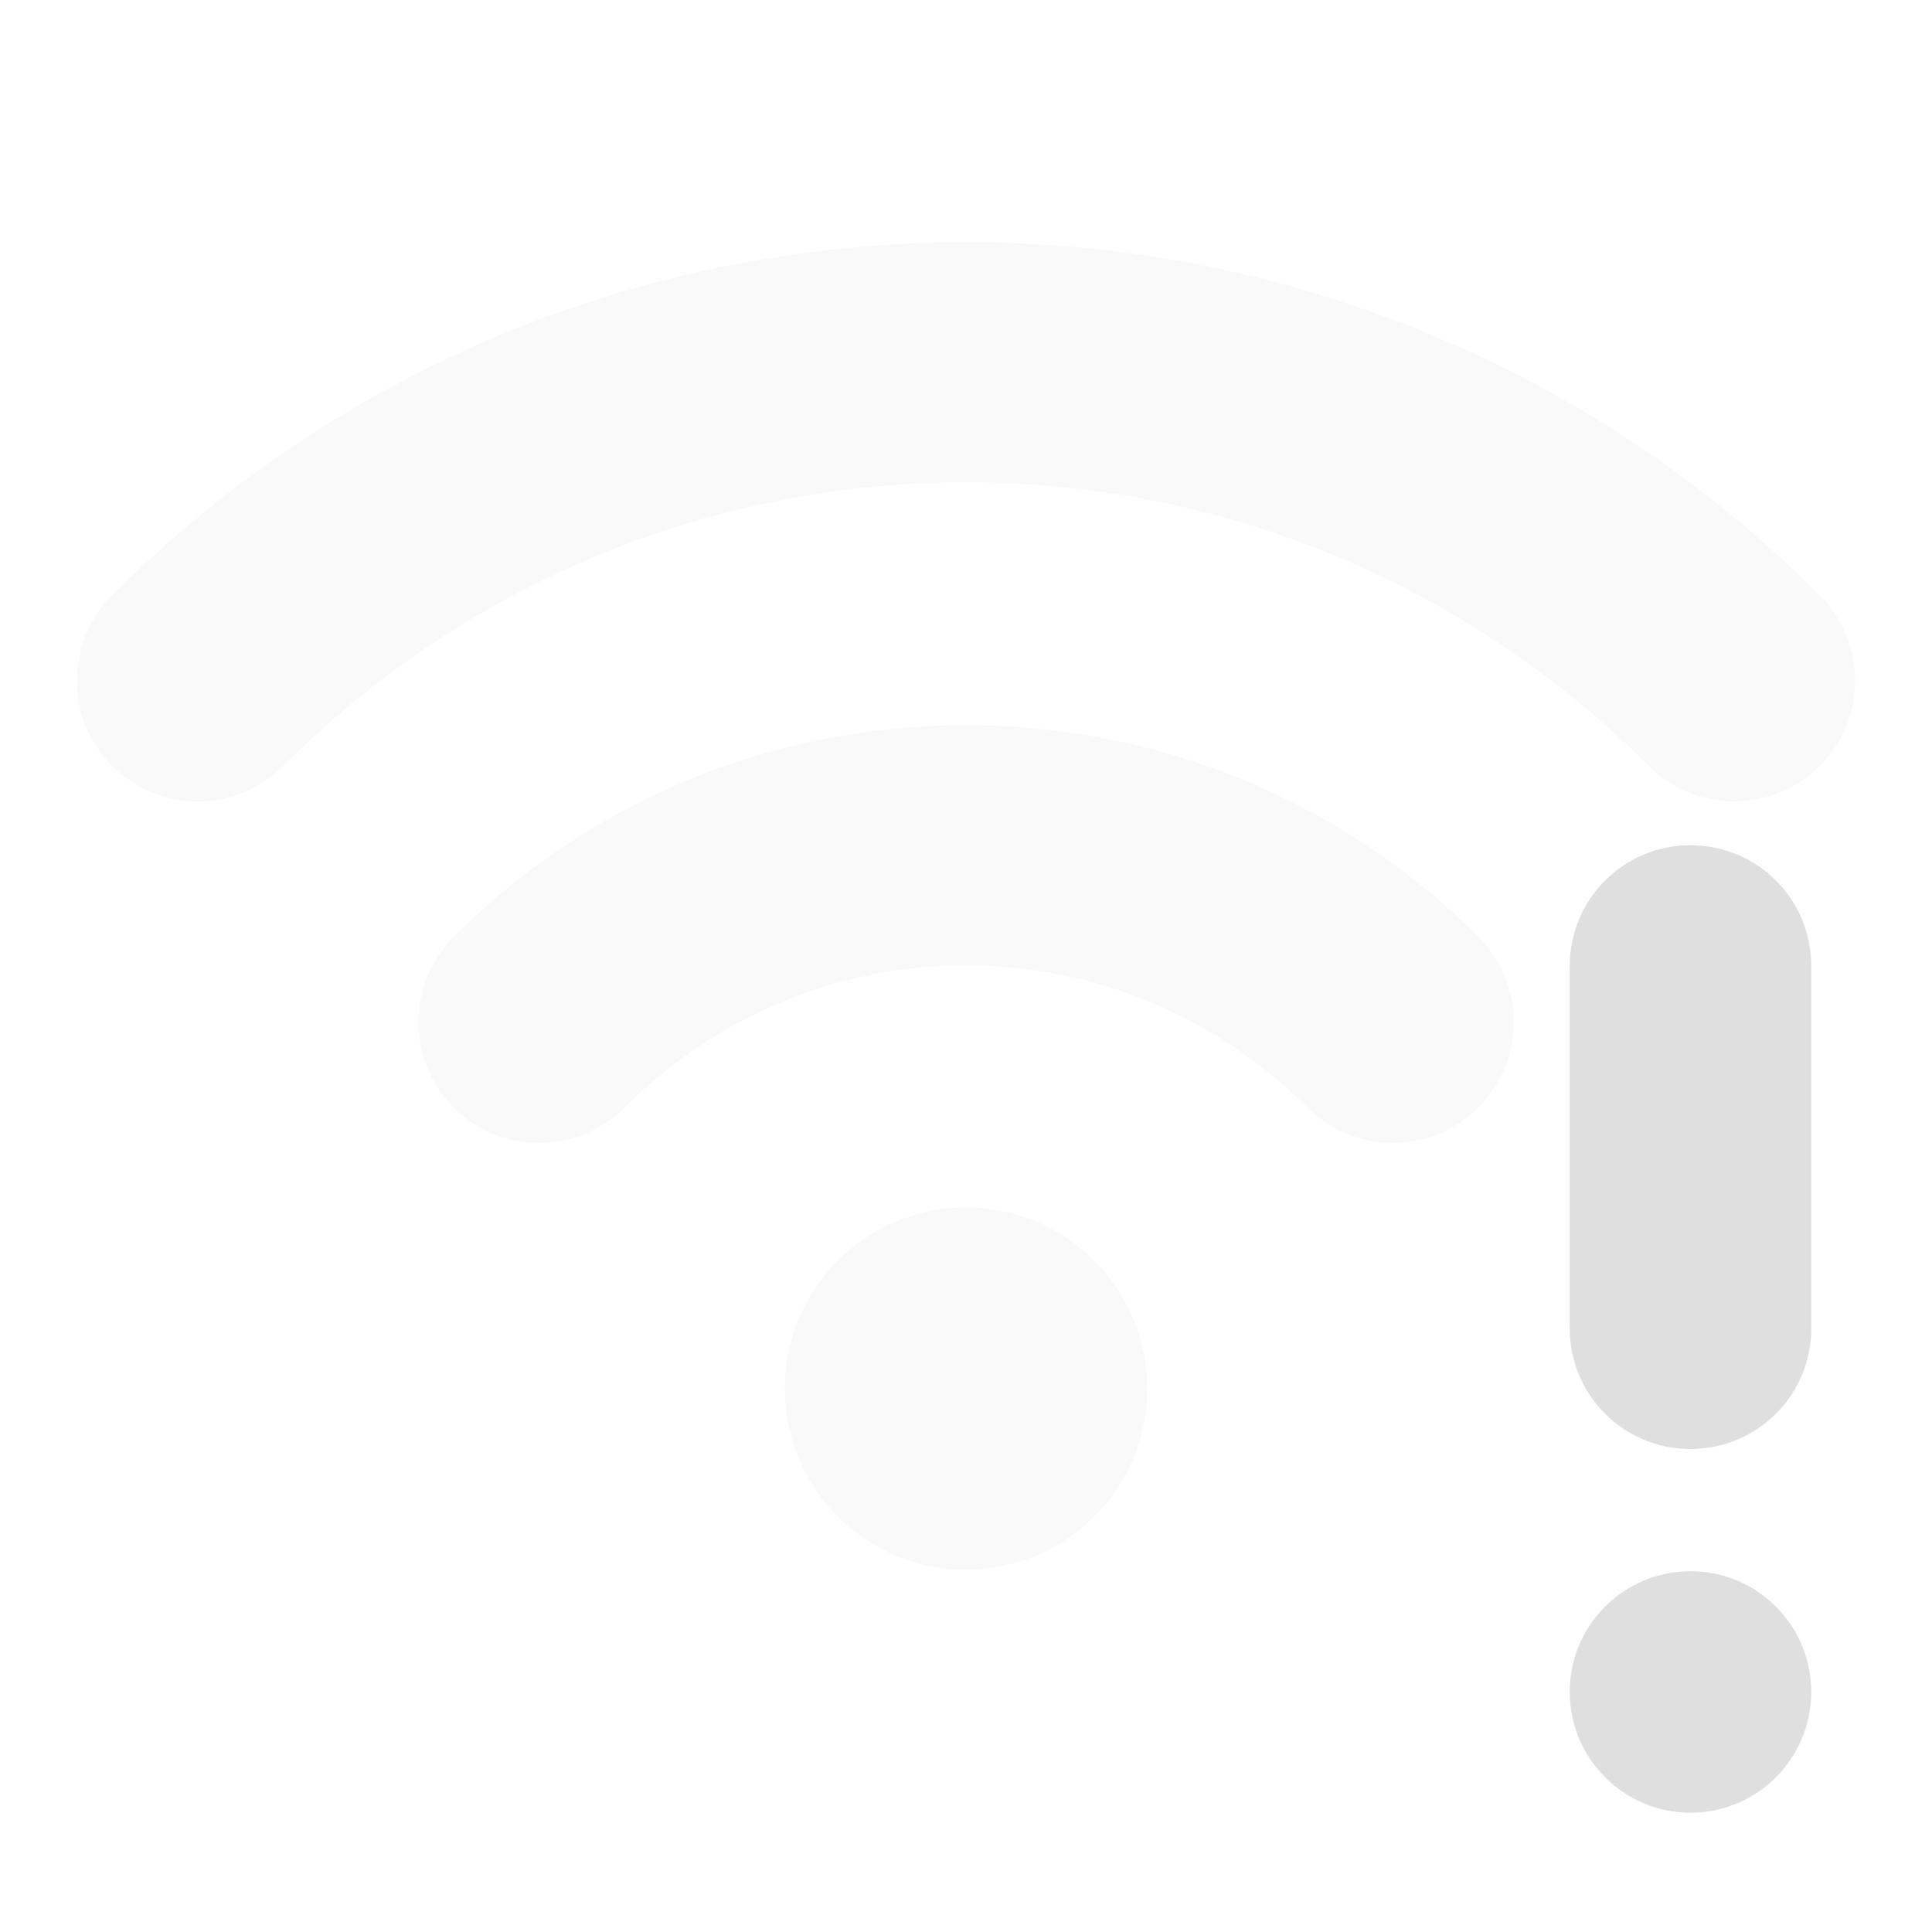
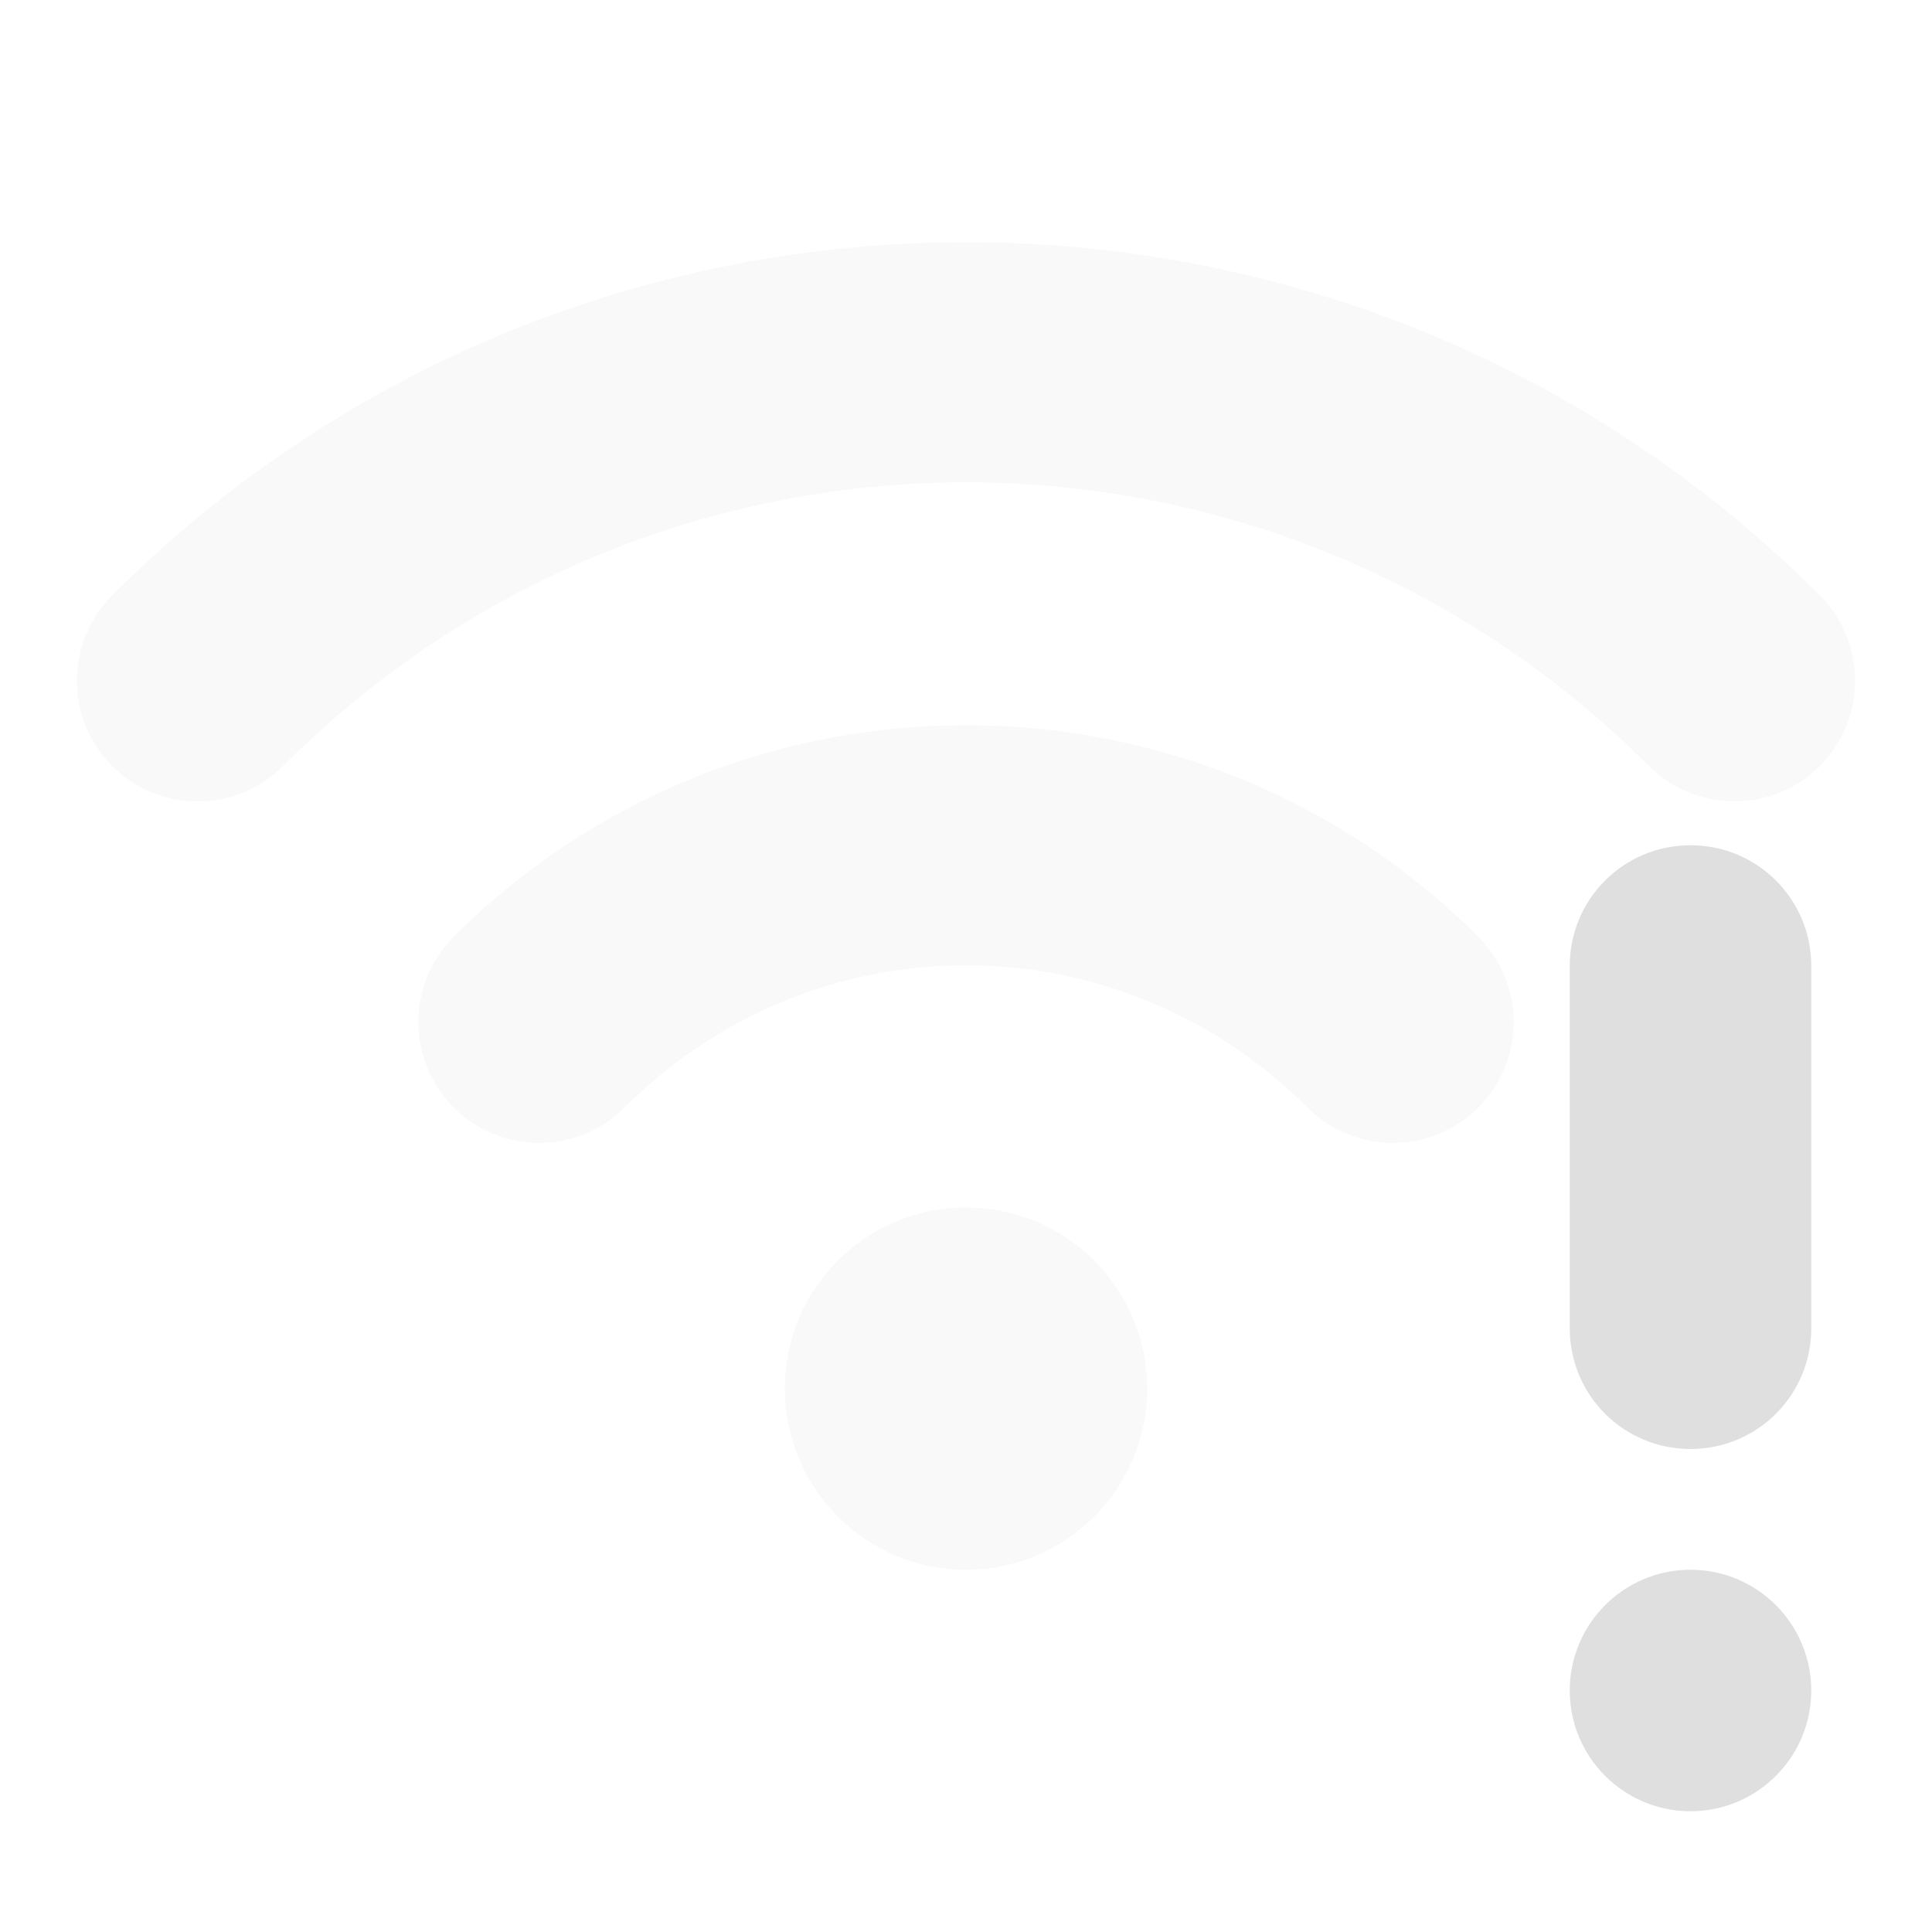
<svg xmlns="http://www.w3.org/2000/svg" width="16" height="16" viewBox="0 0 16 16" version="1.1" id="svg5">
  <defs id="defs2" />
  <path id="path840" style="fill:#dfdfdf;fill-opacity:1;stroke-width:2.25;stroke-linecap:round;stroke-linejoin:round;opacity:0.2" d="M 8 2.006 C 5.439 2.006 2.878 2.981 0.93 4.93 C 0.539 5.32 0.539 5.953 0.93 6.344 C 1.32 6.734 1.953 6.734 2.344 6.344 C 5.476 3.211 10.524 3.211 13.656 6.344 C 14.047 6.734 14.68 6.734 15.07 6.344 C 15.461 5.953 15.461 5.32 15.07 4.93 C 13.122 2.981 10.561 2.006 8 2.006 z M 8 6.006 C 6.462 6.006 4.925 6.59 3.758 7.758 C 3.367 8.148 3.367 8.781 3.758 9.172 C 4.148 9.562 4.781 9.562 5.172 9.172 C 6.742 7.601 9.258 7.601 10.828 9.172 C 11.219 9.562 11.852 9.562 12.242 9.172 C 12.633 8.781 12.633 8.148 12.242 7.758 C 11.075 6.59 9.538 6.006 8 6.006 z M 8 10 C 7.172 10 6.5 10.672 6.5 11.5 C 6.5 12.328 7.172 13 8 13 C 8.828 13 9.5 12.328 9.5 11.5 C 9.5 10.672 8.828 10 8 10 z " />
-   <path id="path1463" style="opacity:1;fill:#dfdfdf;fill-opacity:1;stroke:none;stroke-width:2;stroke-linecap:round;stroke-linejoin:round;stroke-dasharray:none;stroke-opacity:1" d="M 14 7 C 13.446 7 13 7.446 13 8 L 13 11 C 13 11.554 13.446 12 14 12 C 14.554 12 15 11.554 15 11 L 15 8 C 15 7.446 14.554 7 14 7 z M 14 13.012 A 1 1 0 0 0 13 14.012 A 1 1 0 0 0 14 15.012 A 1 1 0 0 0 15 14.012 A 1 1 0 0 0 14 13.012 z " />
+   <path id="path1463" style="opacity:1;fill:#dfdfdf;fill-opacity:1;stroke:none;stroke-width:2;stroke-linecap:round;stroke-linejoin:round;stroke-dasharray:none;stroke-opacity:1" d="m 14,7 c -0.554,0 -1,0.446 -1,1 v 3 c 0,0.554 0.446,1 1,1 0.554,0 1,-0.446 1,-1 V 8 C 15,7.446 14.554,7 14,7 Z m 0,6 c -0.552,0 -1,0.448 -1,1 0,0.552 0.448,1 1,1 0.552,0 1,-0.448 1,-1 0,-0.552 -0.448,-1 -1,-1 z" />
</svg>
